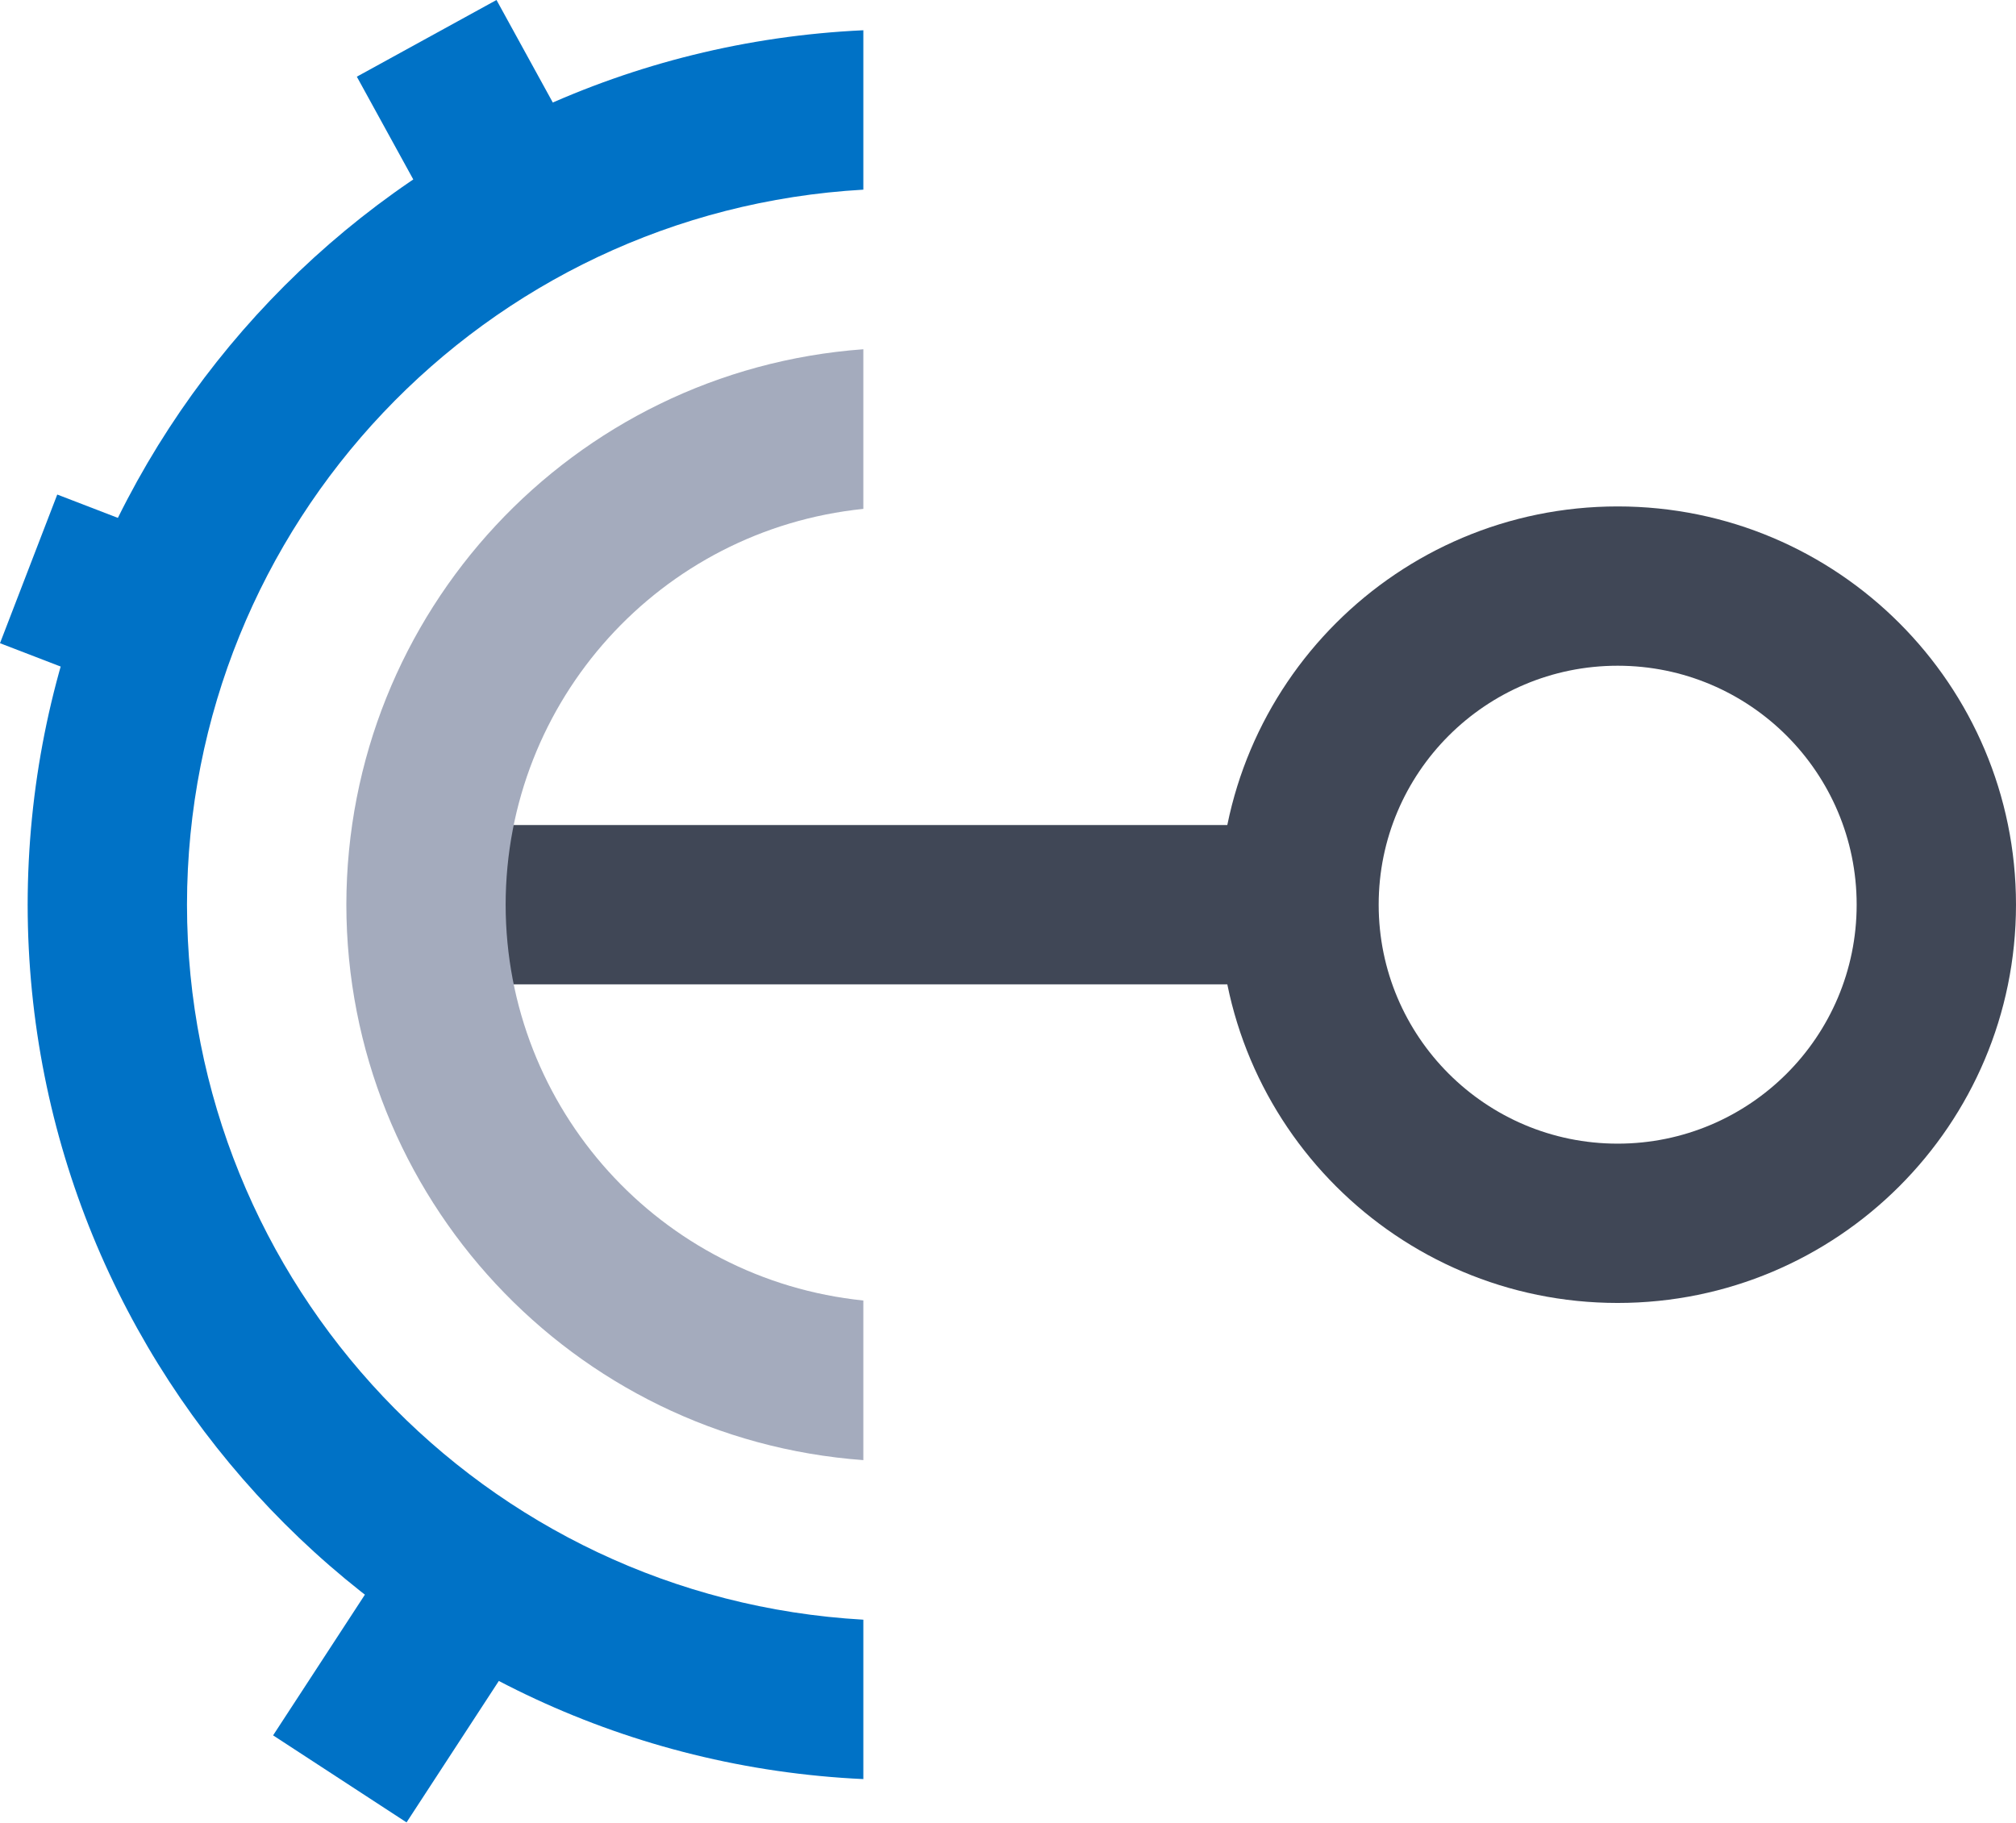
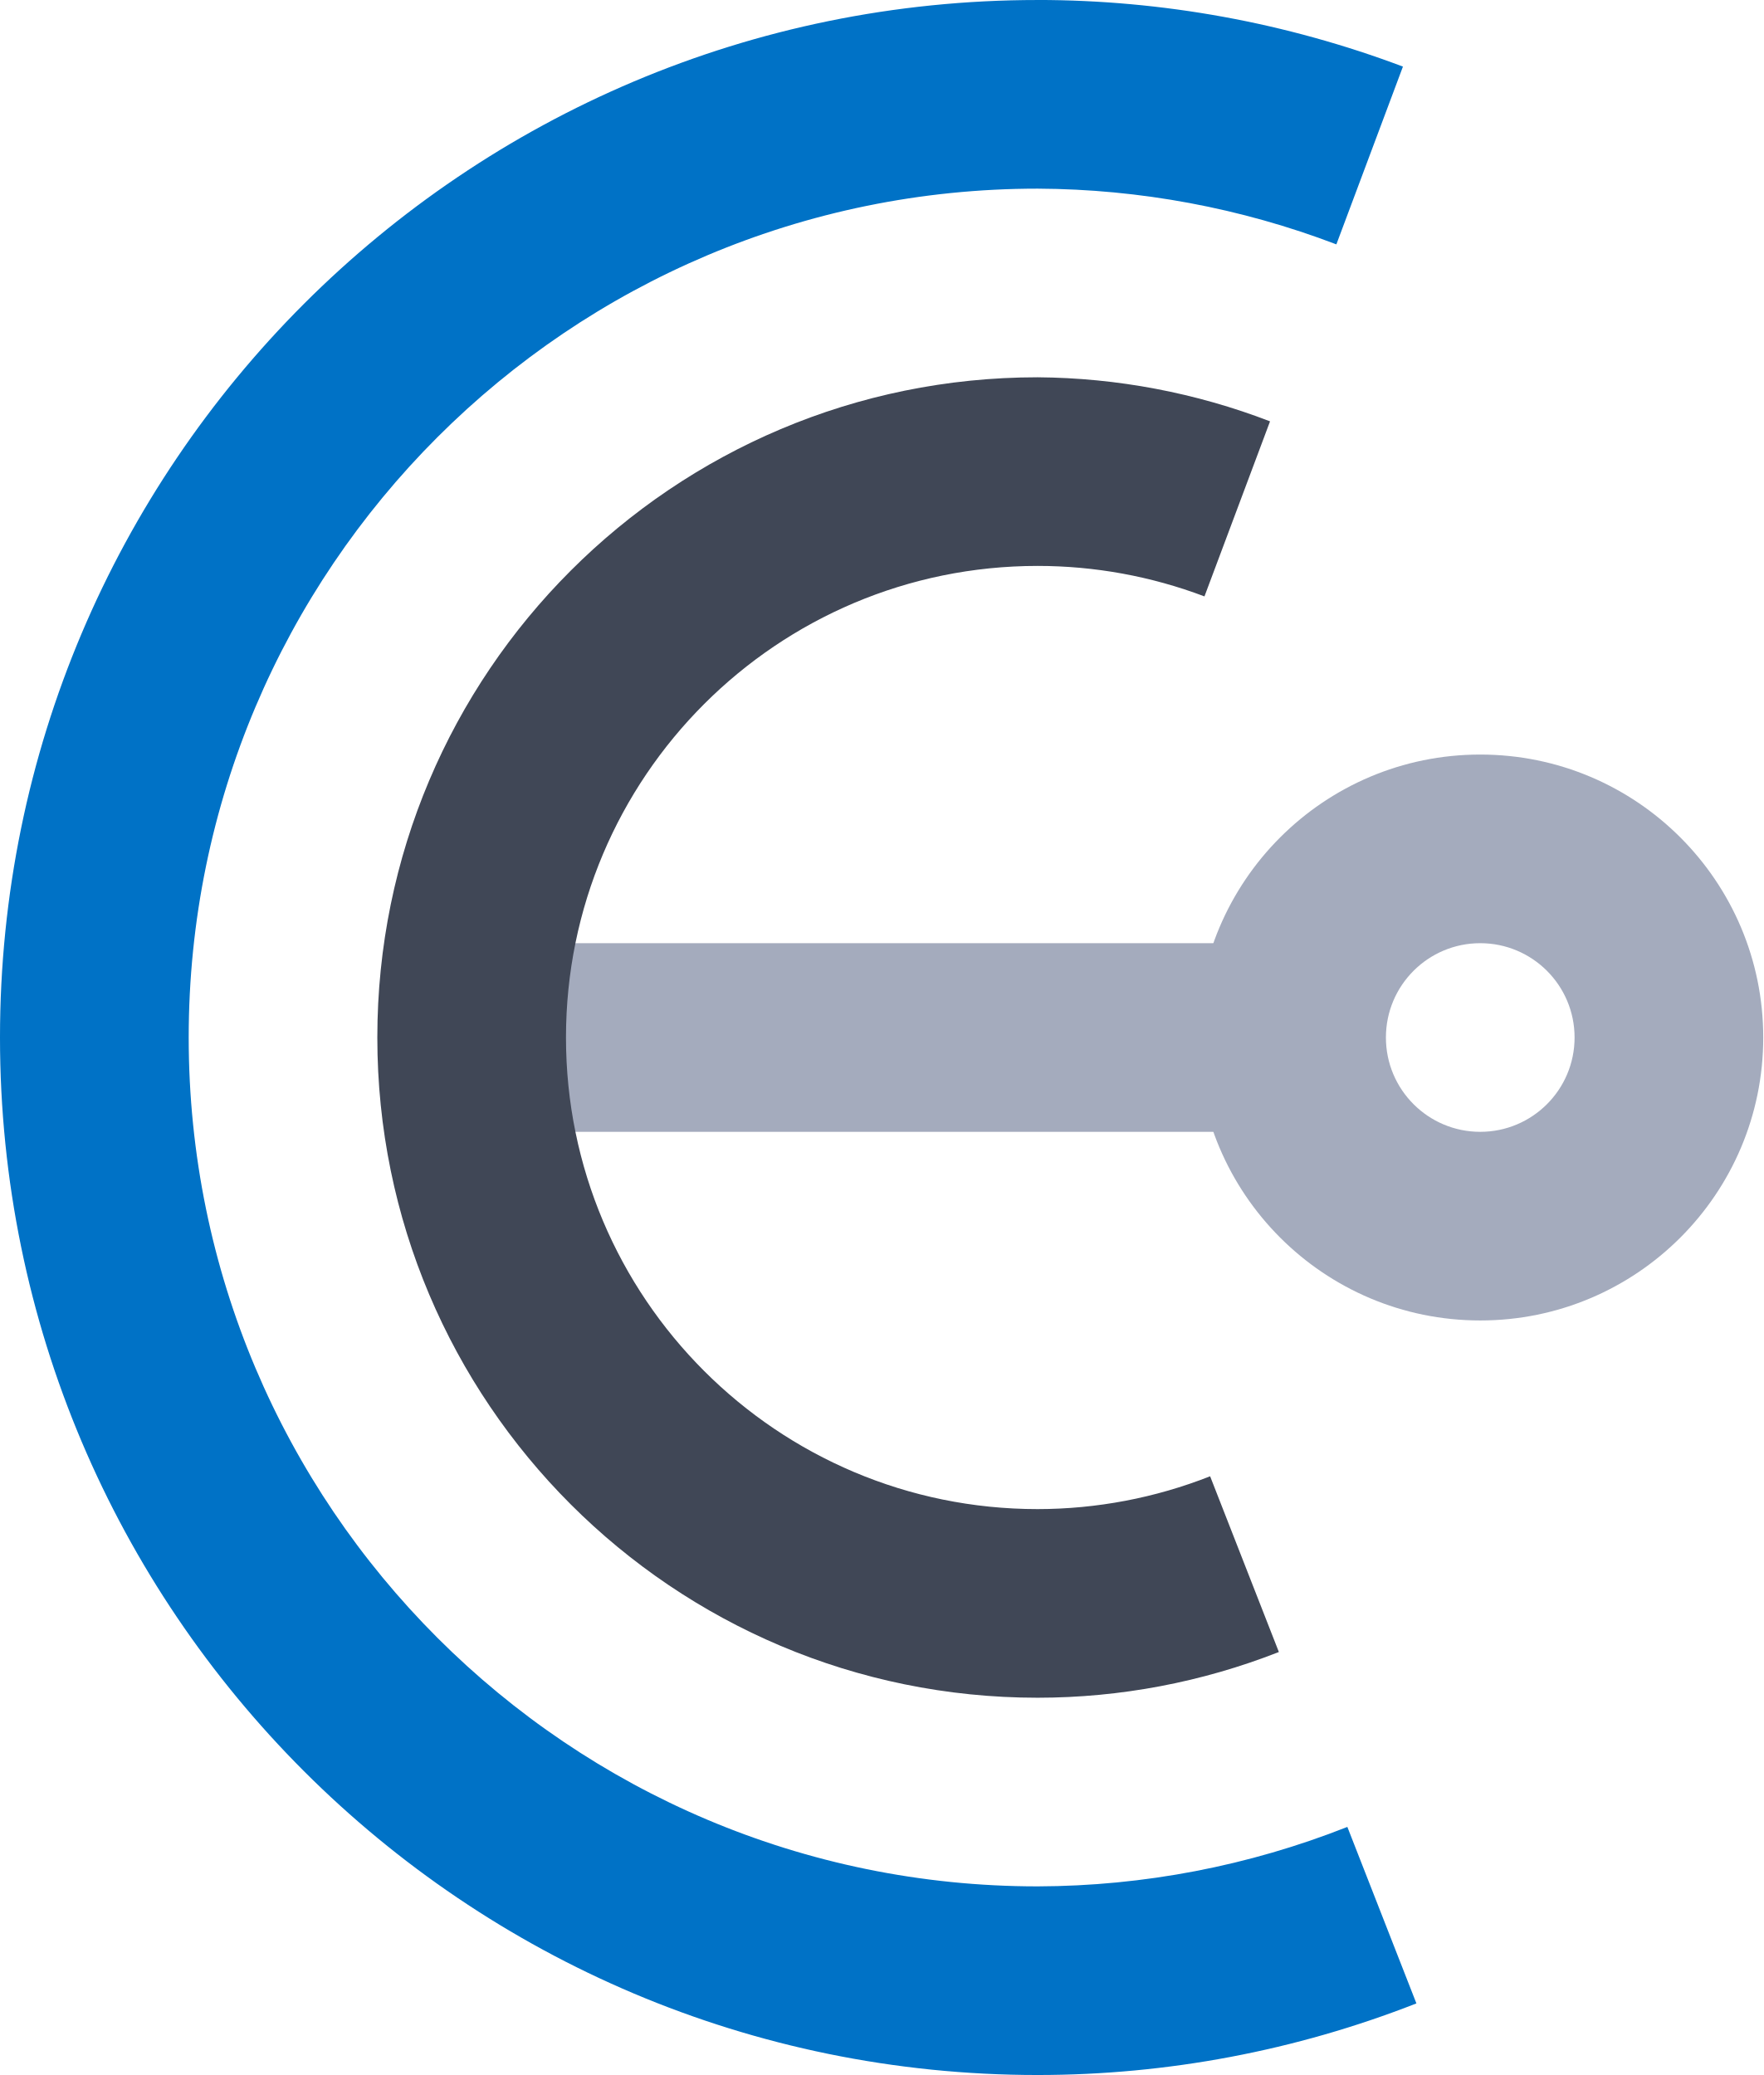
- <svg xmlns="http://www.w3.org/2000/svg" width="63.265mm" height="57.198mm" viewBox="0 0 63.265 57.198" version="1.1" id="svg4395">
-   <defs id="defs4392" />
-   <g id="layer1" transform="translate(-46.62516,-140.8793)">
-     <rect style="fill:#404756;fill-opacity:1;stroke-width:0.157" id="rect3053" width="27.565" height="5" x="60.753" y="166.774" />
-     <path id="path1826-8-1" style="fill:#0072c6;fill-opacity:1;stroke-width:0.357" d="m 73.718,141.829 a 27.5,27.5 0 0 0 -26.225,27.445 27.5,27.5 0 0 0 26.225,27.444 v -5.003 A 22.5,22.5 0 0 1 52.493,169.274 22.5,22.5 0 0 1 73.718,146.832 Z" />
-     <path id="path1826" style="fill:#a4abbd;fill-opacity:1;stroke-width:0.227" d="m 73.718,151.841 a 17.5,17.5 0 0 0 -16.224,17.433 17.5,17.5 0 0 0 16.224,17.433 v -5.01 A 12.5,12.5 0 0 1 62.493,169.274 12.5,12.5 0 0 1 73.718,156.851 Z" />
-     <path id="path1828-7" style="fill:#404756;fill-opacity:1;stroke-width:0.241" d="m 97.39,156.774 a 12.5,12.5 0 0 0 -12.5,12.5 12.5,12.5 0 0 0 12.5,12.5 12.5,12.5 0 0 0 12.5,-12.5 12.5,12.5 0 0 0 -12.5,-12.5 z m 0,5 a 7.5,7.5 0 0 1 7.5,7.5 7.5,7.5 0 0 1 -7.5,7.5 7.5,7.5 0 0 1 -7.5,-7.5 7.5,7.5 0 0 1 7.5,-7.5 z" />
-     <rect style="fill:#0072c6;fill-opacity:1;stroke-width:0.265" id="rect3327" width="10" height="5" x="123.454" y="-157.959" transform="rotate(123.1181)" />
-     <path id="rect3327-4" style="fill:#0072c6;fill-opacity:1;stroke-width:0.265" d="m 48.422,156.401 -1.797,4.666 4.914,1.892 1.829,-4.653 z" />
-     <path id="rect3327-4-1" style="fill:#0072c6;fill-opacity:1;stroke-width:0.265" d="m 62.206,140.879 -4.383,2.407 2.674,4.869 4.77,-1.701 z" />
+ <svg xmlns="http://www.w3.org/2000/svg" width="46.73mm" height="55mm" viewBox="0 0 46.73 55" version="1.1" id="svg23493">
+   <defs id="defs23490" />
+   <g id="layer1" transform="translate(-137.8541,-88.45874)">
+     <path id="path19813-1-0" style="fill:#a4abbd;fill-opacity:1;stroke-width:0.247" d="m 177.084,108.459 a 7.5,7.5 0 0 0 -7.5,7.5 7.5,7.5 0 0 0 7.5,7.5 7.5,7.5 0 0 0 7.5,-7.5 7.5,7.5 0 0 0 -7.5,-7.5 z m 0,5 a 2.5,2.5 0 0 1 2.5,2.5 2.5,2.5 0 0 1 -2.5,2.5 2.5,2.5 0 0 1 -2.5,-2.5 2.5,2.5 0 0 1 2.5,-2.5 z" />
+     <rect style="fill:#a4abbd;fill-opacity:1;stroke-width:0.147" id="rect3053-3-0-5-2-8-2" width="24.203" height="5" x="149.679" y="113.459" />
+     <path id="path855-6-7-3-2-93-4-8-6" style="fill:#0072c6;fill-opacity:1;stroke-width:0.207" d="m 165.354,88.459 a 27.5,27.5 0 0 0 -27.5,27.5 27.5,27.5 0 0 0 27.5,27.5 27.5,27.5 0 0 0 10.038,-1.898 l -1.83,-4.678 a 22.5,22.5 0 0 1 -8.207,1.576 22.5,22.5 0 0 1 -22.5,-22.5 22.5,22.5 0 0 1 22.5,-22.5 22.5,22.5 0 0 1 7.916,1.477 l 1.764,-4.712 a 27.5,27.5 0 0 0 -9.681,-1.766 z" />
+     <path id="path855-5-6-7-7-8-4" style="fill:#404756;fill-opacity:1;stroke-width:0.132" d="m 165.354,98.459 a 17.5,17.5 0 0 0 -17.5,17.5 17.5,17.5 0 0 0 17.5,17.5 17.5,17.5 0 0 0 6.393,-1.212 l -1.822,-4.658 a 12.5,12.5 0 0 1 -4.571,0.87 12.5,12.5 0 0 1 -12.5,-12.5 12.5,12.5 0 0 1 12.5,-12.5 12.5,12.5 0 0 1 4.421,0.808 l 1.738,-4.64 a 17.5,17.5 0 0 0 -6.159,-1.168 z" />
  </g>
</svg>
